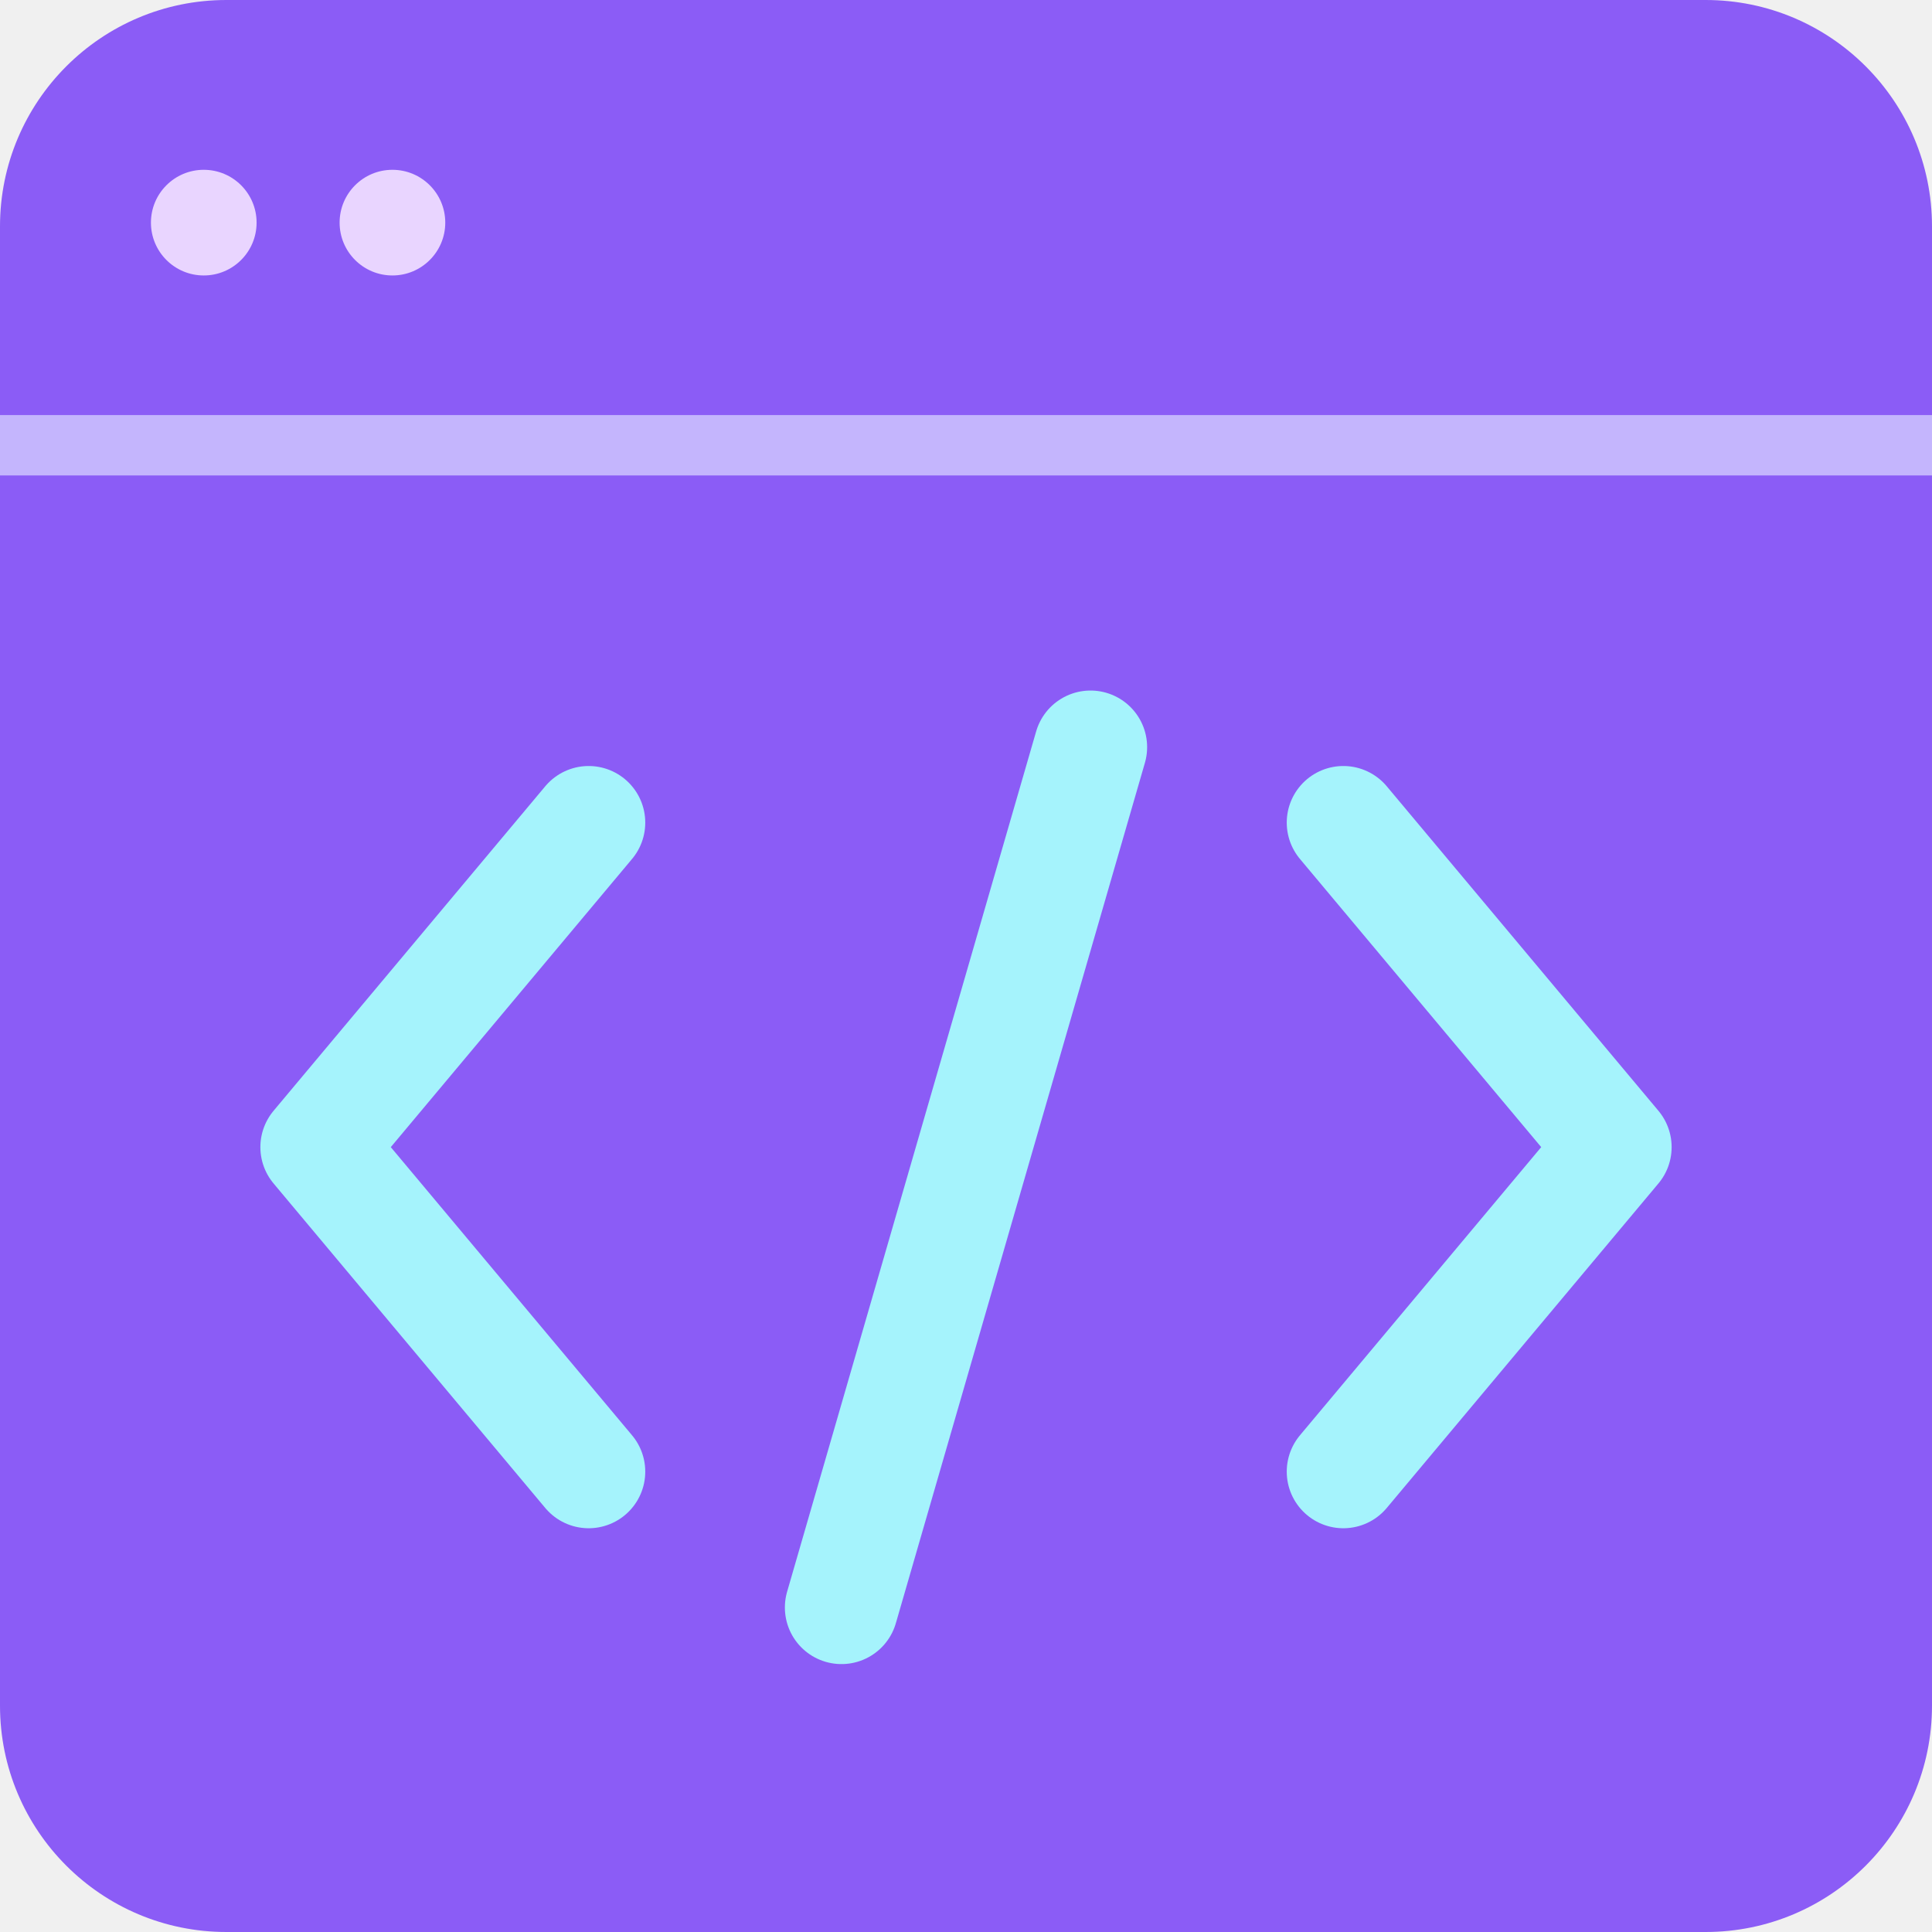
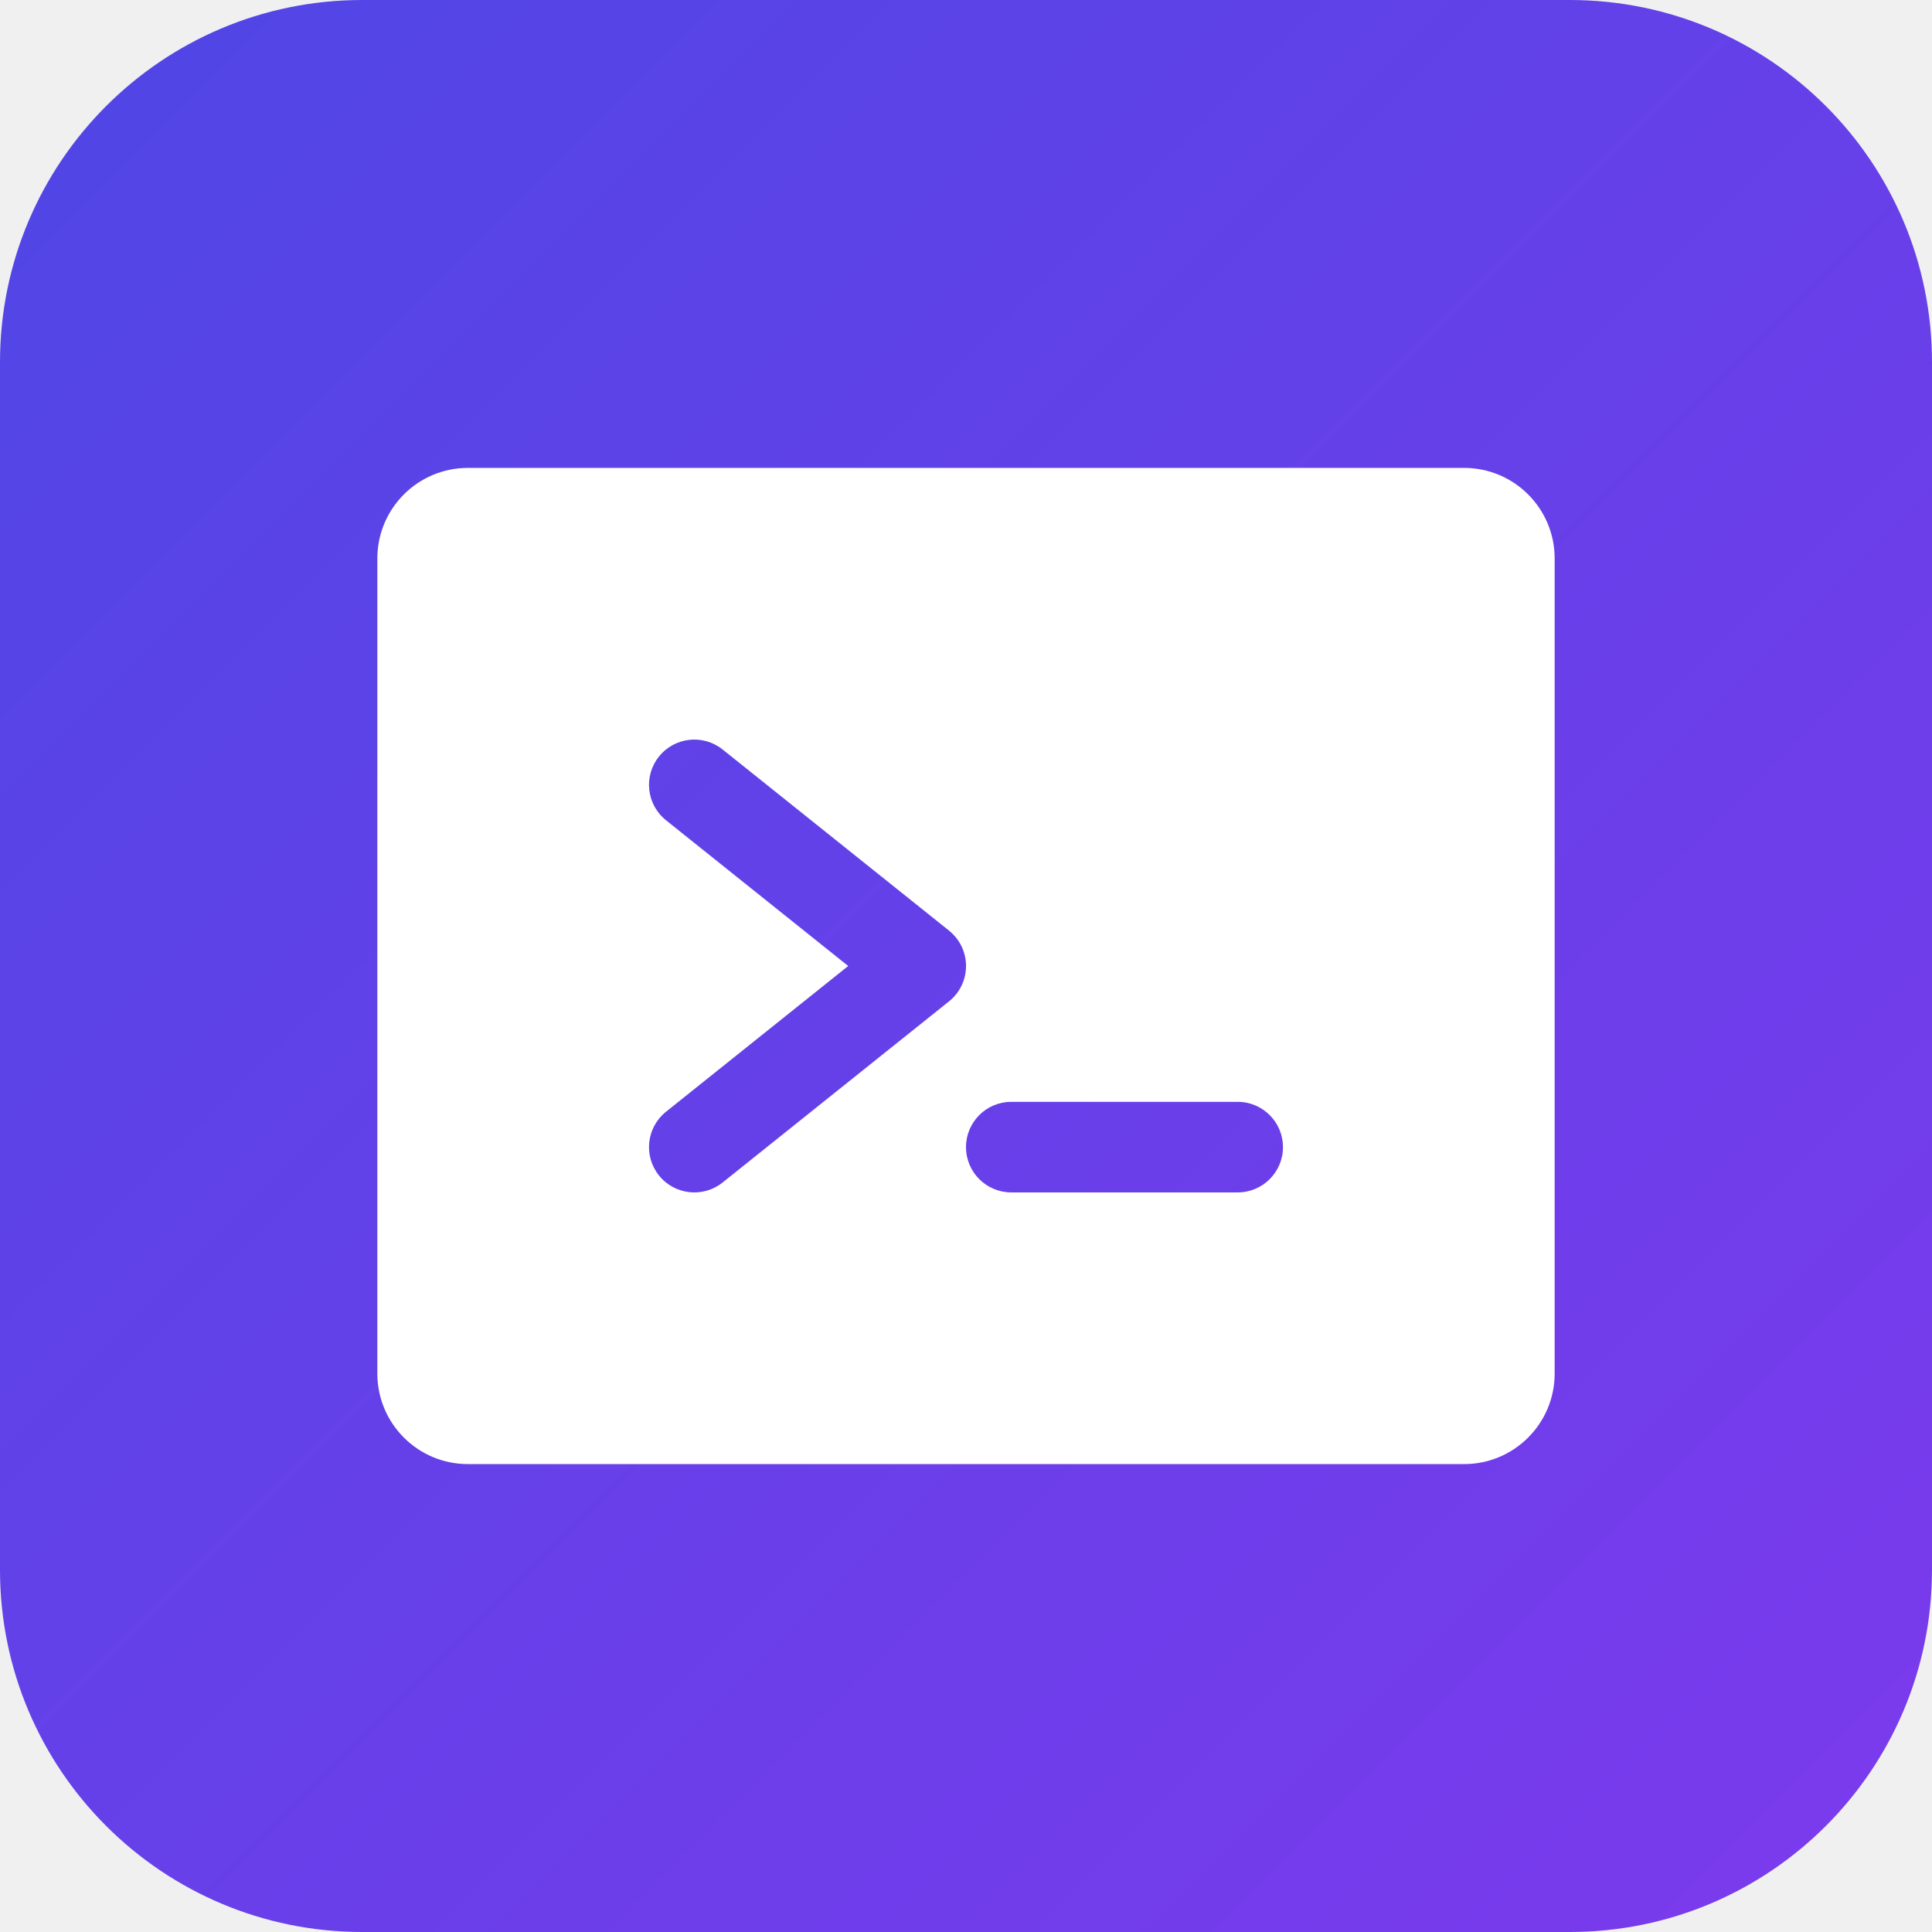
<svg xmlns="http://www.w3.org/2000/svg" width="512" height="512" viewBox="0 0 512 512">
-   <rect width="512" height="512" rx="60" fill="#8b5cf6" />
-   <path d="M0 118h512" stroke="#c4b5fd" stroke-width="16" />
-   <circle cx="54" cy="59" r="14" fill="#e9d5ff" />
-   <circle cx="104" cy="59" r="14" fill="#e9d5ff" />
-   <path d="m156 218-72 86 72 86m200-172 72 86-72 86m-67-192-66 228" fill="none" stroke="#a5f3fc" stroke-width="30" stroke-linecap="round" stroke-linejoin="round" />
+   <defs>
+     <linearGradient id="brand" x2="1" y2="1">
+       <stop stop-color="#4f46e5" />
+       <stop offset="1" stop-color="#7c3aed" />
+     </linearGradient>
+   </defs>
+   <rect width="512" height="512" rx="96" fill="url(#brand)" />
+   <g transform="translate(64 64) scale(1.5)" fill="white">
+     <path d="M216,40H40A16,16,0,0,0,24,56V200a16,16,0,0,0,16,16H216a16,16,0,0,0,16-16V56A16,16,0,0,0,216,40Zm-91,94.25-40,32a8,8,0,1,1-10-12.5L107.19,128,75,102.25a8,8,0,1,1,10-12.5l40,32a8,8,0,0,1,0,12.5ZM176,168H136a8,8,0,0,1,0-16h40a8,8,0,0,1,0,16Z" />
+   </g>
</svg>
